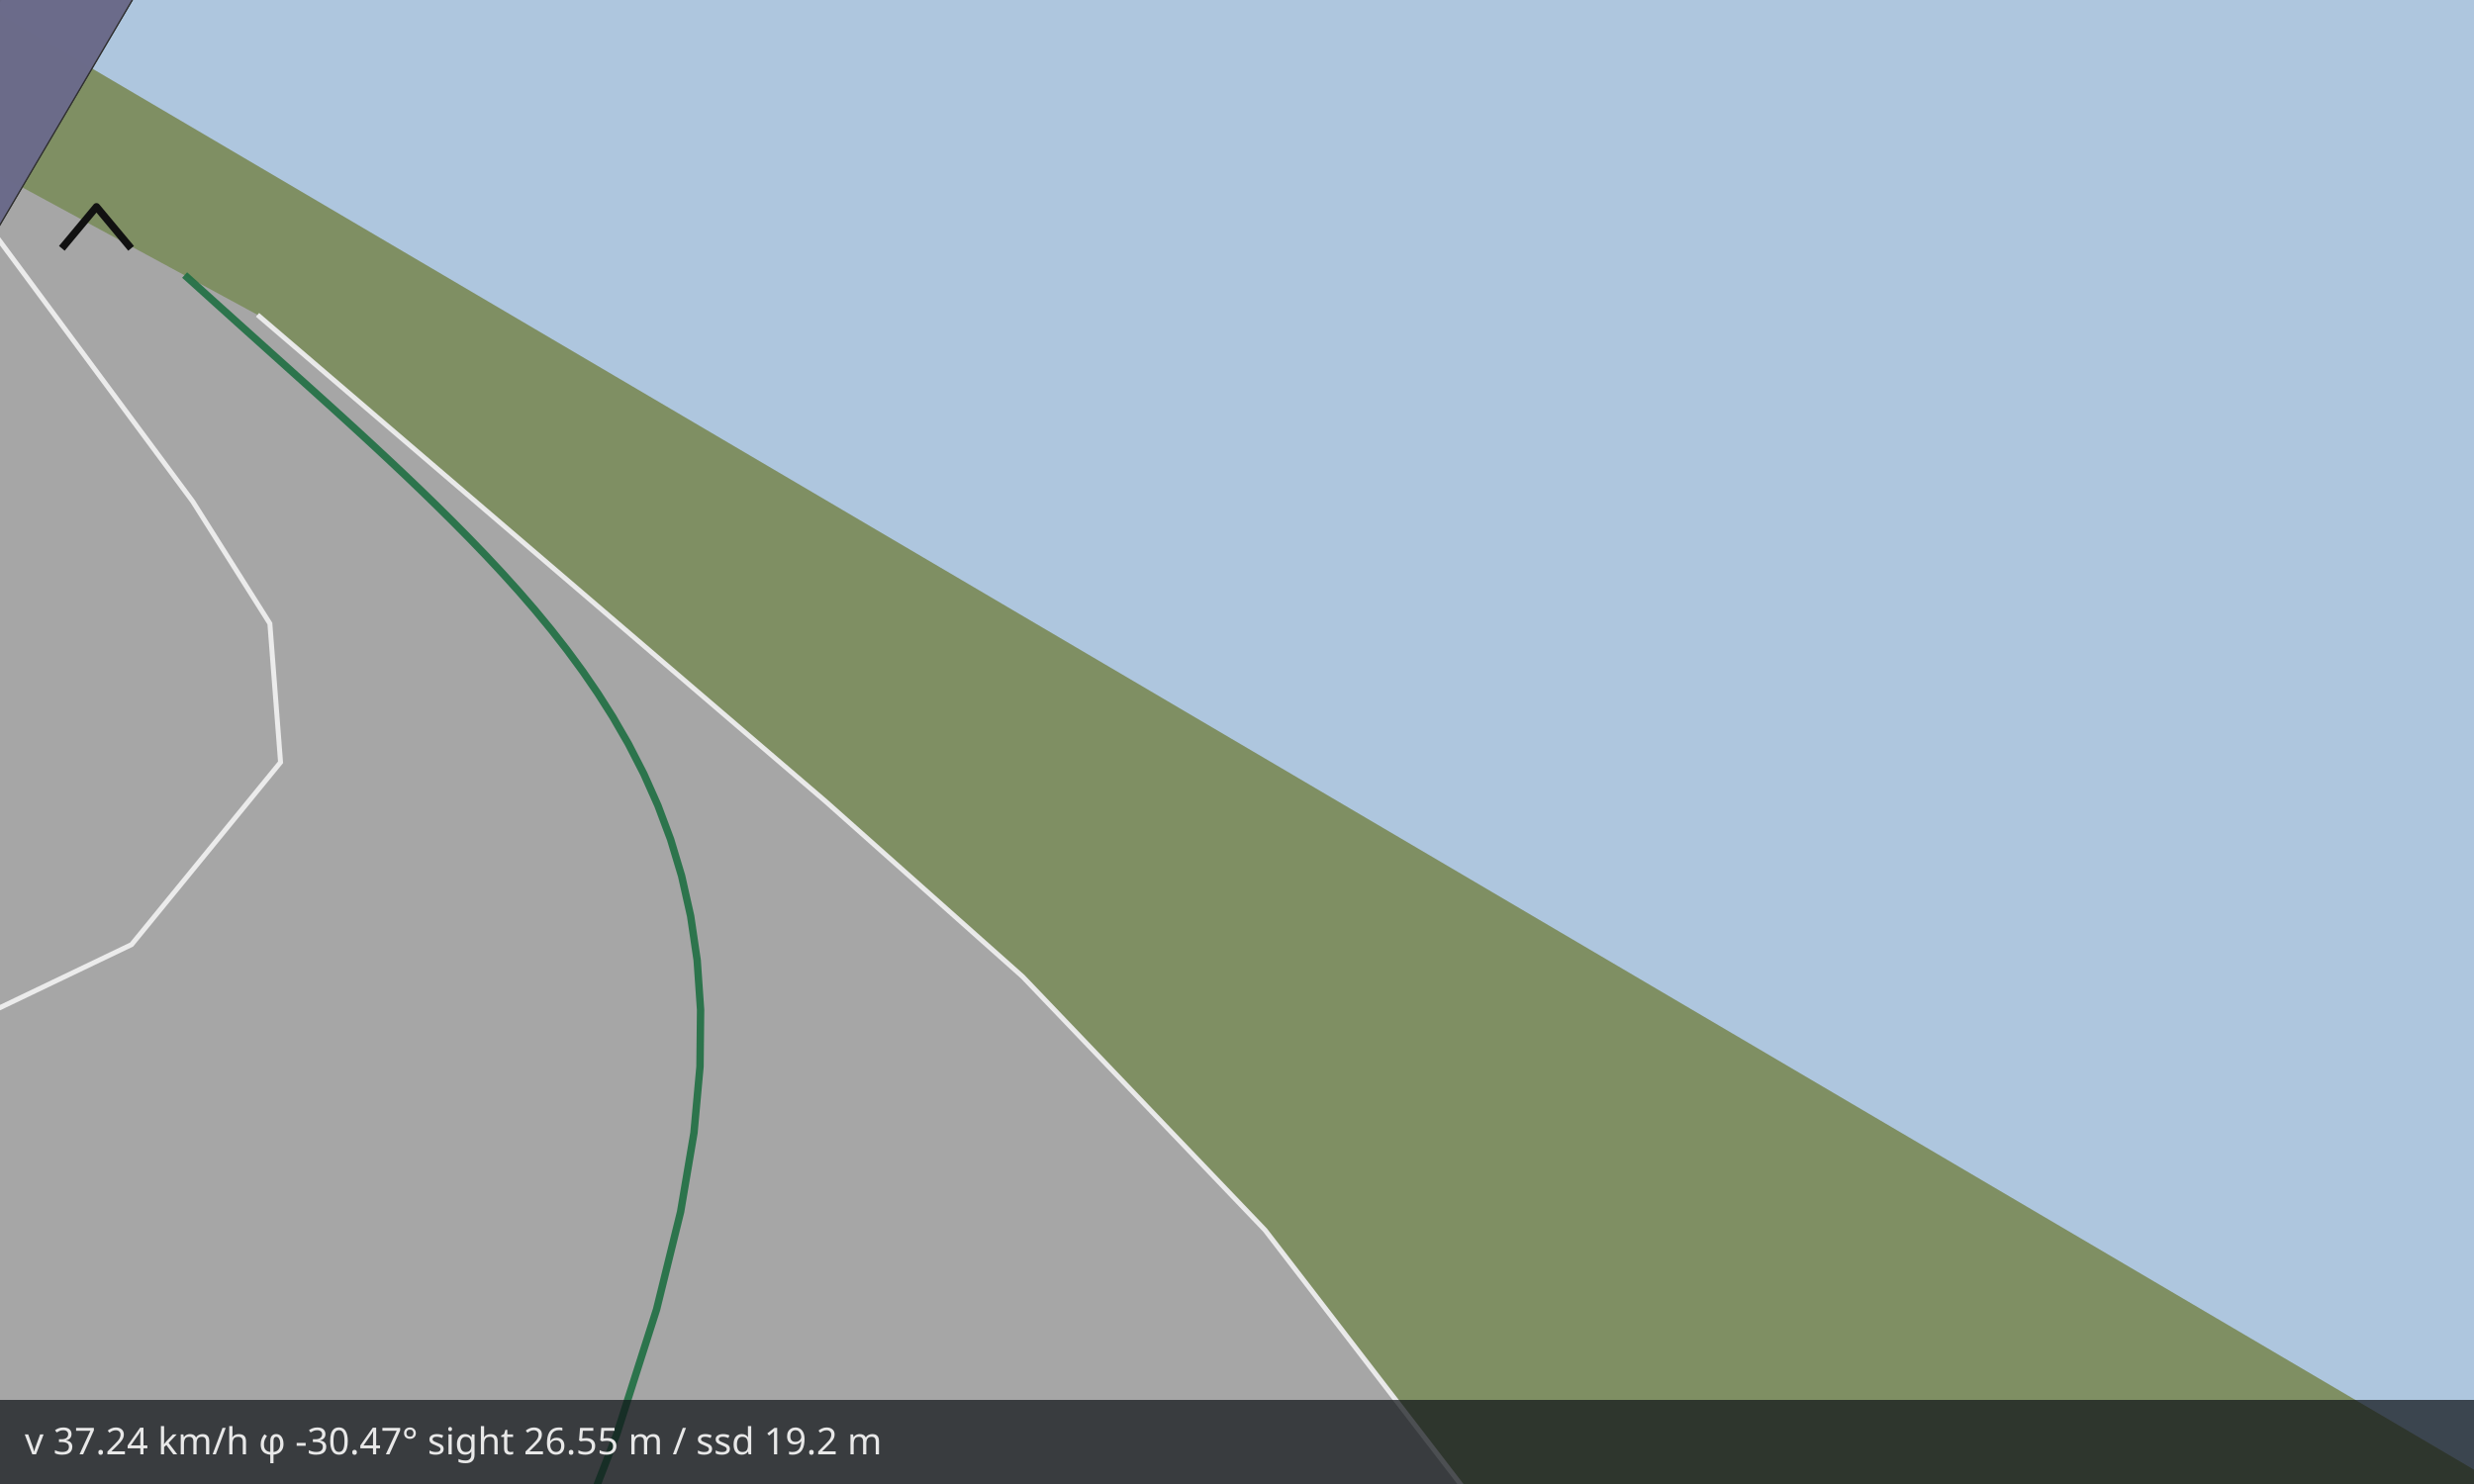
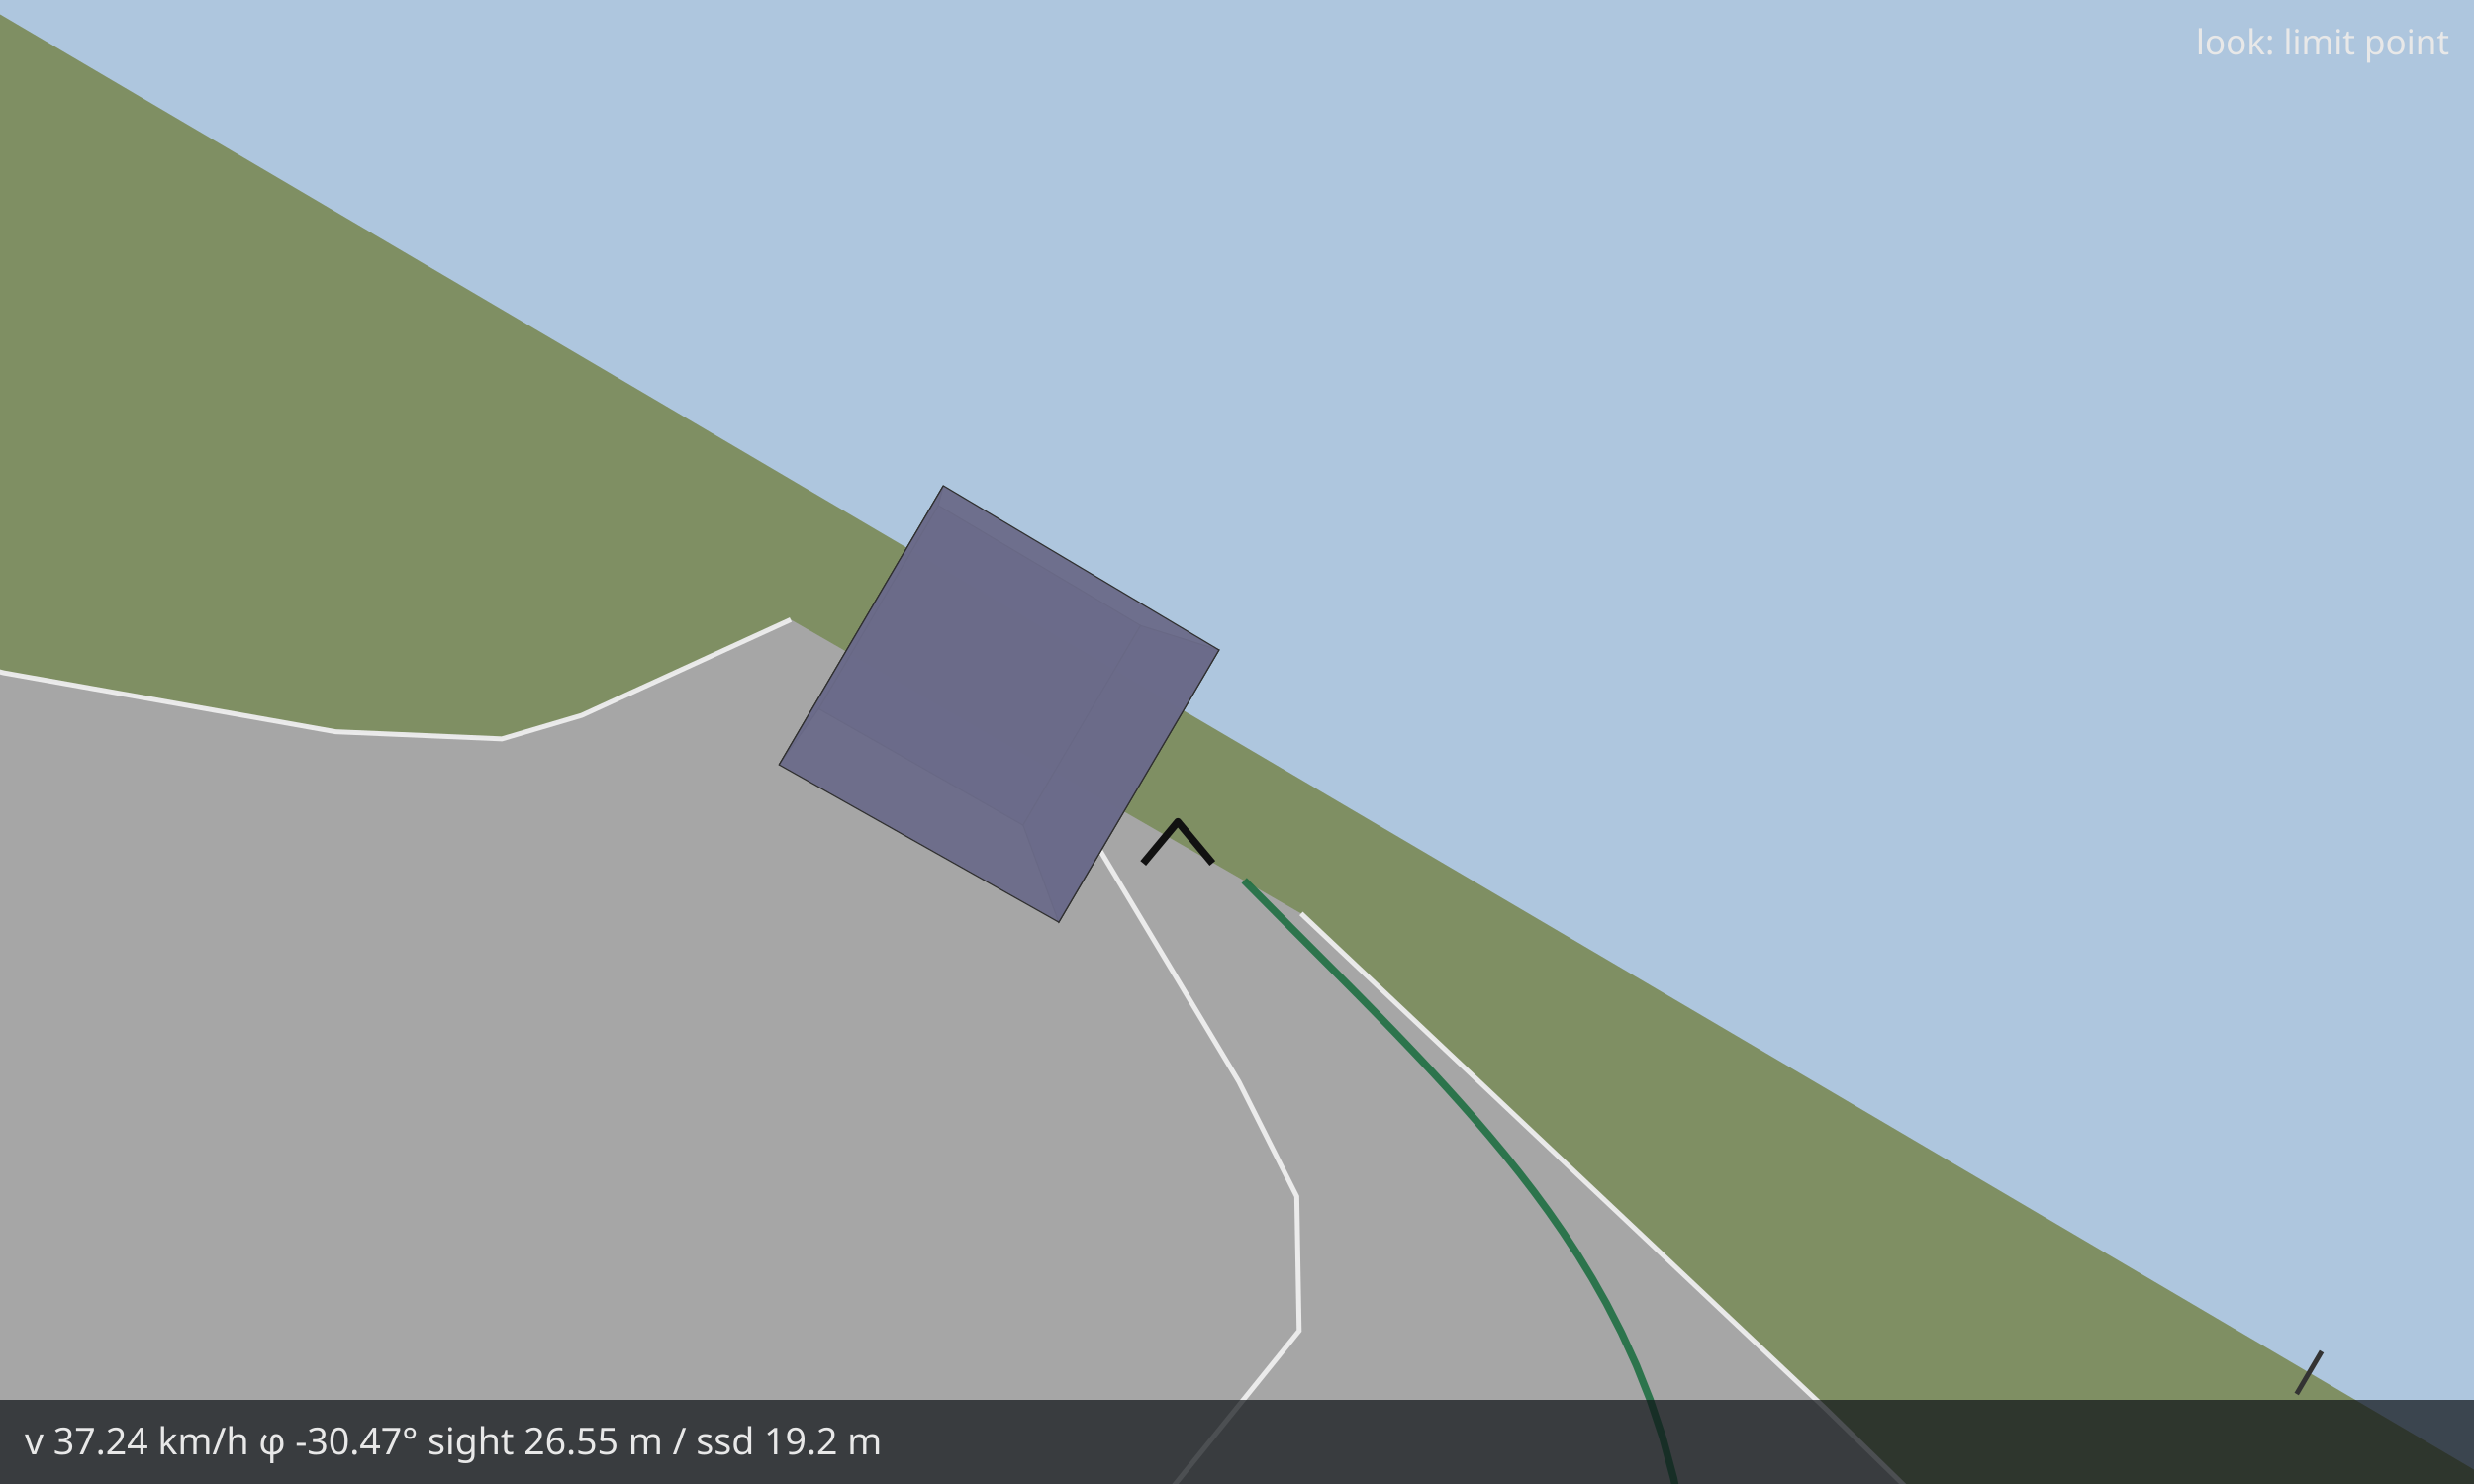
- <svg xmlns="http://www.w3.org/2000/svg" width="1000" height="600" viewBox="0 0 1000 600" data-view="pov" data-look="heading">
+ <svg xmlns="http://www.w3.org/2000/svg" width="1000" height="600" viewBox="0 0 1000 600" data-view="pov" data-look="limit_point">
  <rect x="0" y="0" width="1000" height="600" fill="#aec6de" data-stage="1-sky" />
  <polygon points="3085.59,1821.43 -2085.59,-1221.43 -5128.44,3949.75 42.73,6992.6" fill="#7f8f63" data-stage="1-ground" />
-   <polygon points="928.46,1140.14 643.74,669.47 511.34,497.34 413.34,394.85 333.7,323.99 280.31,278.25 238.15,242.13 204.02,212.89 175.82,188.73 152.12,168.43 131.94,151.14 114.54,136.24 104.09,127.29 -202.64,-38.92 -207.42,-37.4 -215.62,-34.78 -225.53,-31.62 -237.75,-27.72 -253.18,-22.8 -273.29,-16.38 -300.59,-7.68 -339.76,4.82 -396.65,14.82 -530.56,2.13 -852.09,-58.9 -1791.41,-277.63" fill="#9a9a9a" stroke="none" data-stage="2-road-surface" />
+   <polygon points="2260.18,2792.38 1204.68,1130.95 965.99,812.2 830.83,660.37 737.82,569.44 681.89,516.63 640.85,477.89 609.46,448.25 584.68,424.85 564.61,405.9 548.02,390.24 534.09,377.09 525.89,369.34 319.63,250.52 316.57,251.93 311.33,254.33 305.03,257.21 297.32,260.74 287.66,265.16 275.21,270.87 258.55,278.49 235.11,289.23 202.88,298.74 135.6,295.85 1.61,272.06 -258.1,207.5 -787.36,52.84" fill="#9a9a9a" stroke="none" data-stage="2-road-surface" />
  <g data-stage="3-lane-markings">
-     <polyline points="928.46,1140.14 643.74,669.47 511.34,497.34 413.34,394.85 333.7,323.99 280.31,278.25 238.15,242.13 204.02,212.89 175.82,188.73 152.12,168.43 131.94,151.14 114.54,136.24 104.09,127.29" fill="none" stroke="#e8e8e8" stroke-width="2" />
-     <polyline points="-1791.41,-277.63 -852.09,-58.9 -530.56,2.13 -396.65,14.82 -339.76,4.82 -300.59,-7.68 -273.29,-16.38 -253.18,-22.8 -237.75,-27.72 -225.53,-31.62 -215.62,-34.78 -207.42,-37.4 -202.64,-38.92" fill="none" stroke="#e8e8e8" stroke-width="2" />
-     <polyline points="-248.64,526.56 53.18,381.91 113.4,308.2 109.08,252.1 77.91,202.76 49.78,164.78 28.63,136.23 12.16,113.98 -1.04,96.17 -11.85,81.57 -20.87,69.4 -28.5,59.1 -33.02,52.99" fill="none" stroke="#e8e8e8" stroke-width="2" />
+     <polyline points="2260.18,2792.38 1204.68,1130.95 965.99,812.2 830.83,660.37 737.82,569.44 681.89,516.63 640.85,477.89 609.46,448.25 584.68,424.85 564.61,405.9 548.02,390.24 534.09,377.09 525.89,369.34" fill="none" stroke="#e8e8e8" stroke-width="2" />
+     <polyline points="-787.36,52.84 -258.1,207.5 1.61,272.06 135.6,295.85 202.88,298.74 235.11,289.23 258.55,278.49 275.21,270.87 287.66,265.16 297.32,260.74 305.03,257.21 311.33,254.33 316.57,251.93 319.63,250.52" fill="none" stroke="#e8e8e8" stroke-width="2" />
+     <polyline points="-1387.64,1072.99 233.78,712.39 469.91,606.38 525.11,538.05 524.15,483.75 500.74,437.29 480.3,403.23 465.53,378.62 454.36,360.01 445.61,345.43 438.58,333.71 432.8,324.08 427.97,316.03 425.13,311.3" fill="none" stroke="#e8e8e8" stroke-width="2" />
  </g>
-   <polygon points="928.46,1140.14 643.74,669.47 511.34,497.34 413.34,394.85 333.7,323.99 280.31,278.25 238.15,242.13 204.02,212.89 175.82,188.73 152.12,168.43 131.94,151.14 114.54,136.24 104.09,127.29 -202.64,-38.92 -207.42,-37.4 -215.62,-34.78 -225.53,-31.62 -237.75,-27.72 -253.18,-22.8 -273.29,-16.38 -300.59,-7.68 -339.76,4.82 -396.65,14.82 -530.56,2.13 -852.09,-58.9 -1791.41,-277.63" fill="#ffffff" fill-opacity="0.12" data-stage="5-sight-band" />
+   <polygon points="2260.18,2792.38 1204.68,1130.95 965.99,812.2 830.83,660.37 737.82,569.44 681.89,516.63 640.85,477.89 609.46,448.25 584.68,424.85 564.61,405.9 548.02,390.24 534.09,377.09 525.89,369.34 319.63,250.52 316.57,251.93 311.33,254.33 305.03,257.21 297.32,260.74 287.66,265.16 275.21,270.87 258.55,278.49 235.11,289.23 202.88,298.74 135.6,295.85 1.61,272.06 -258.1,207.5 -787.36,52.84" fill="#ffffff" fill-opacity="0.12" data-stage="5-sight-band" />
  <g data-stage="4-occluders">
-     <polygon points="-177.66,12.11 -46.67,79.97 10.45,-17.1 -115.36,-93.77" fill="#6b6b8a" fill-opacity="0.95" stroke="#2f2f2f" stroke-width="0.5" data-occluder-kind="vehicle" data-occluder-id="o1" />
-     <polygon points="-46.67,79.97 -22.05,128.34 54.11,-1.1 10.45,-17.1" fill="#6b6b8a" fill-opacity="0.95" stroke="#2f2f2f" stroke-width="0.5" data-occluder-kind="vehicle" data-occluder-id="o1" />
-     <polygon points="-199.09,41.07 -177.66,12.11 -115.36,-93.77 -113.43,-104.51" fill="#6b6b8a" fill-opacity="0.95" stroke="#2f2f2f" stroke-width="0.5" data-occluder-kind="vehicle" data-occluder-id="o1" />
-     <polygon points="-22.05,128.34 -199.09,41.07 -113.43,-104.51 54.11,-1.1" fill="#6b6b8a" fill-opacity="0.95" stroke="#2f2f2f" stroke-width="0.5" data-occluder-kind="vehicle" data-occluder-id="o1" />
+     <polygon points="330.89,286.56 413.53,333.63 461.02,252.92 379.26,204.36" fill="#6b6b8a" fill-opacity="0.95" stroke="#2f2f2f" stroke-width="0.5" data-occluder-kind="vehicle" data-occluder-id="o1" />
+     <polygon points="413.53,333.63 427.97,372.85 492.73,262.8 461.02,252.92" fill="#6b6b8a" fill-opacity="0.95" stroke="#2f2f2f" stroke-width="0.5" data-occluder-kind="vehicle" data-occluder-id="o1" />
+     <polygon points="314.91,309.23 330.89,286.56 379.26,204.36 381.3,196.4" fill="#6b6b8a" fill-opacity="0.95" stroke="#2f2f2f" stroke-width="0.5" data-occluder-kind="vehicle" data-occluder-id="o1" />
+     <polygon points="427.97,372.85 314.91,309.23 381.3,196.4 492.73,262.8" fill="#6b6b8a" fill-opacity="0.95" stroke="#2f2f2f" stroke-width="0.5" data-occluder-kind="vehicle" data-occluder-id="o1" />
  </g>
-   <polyline points="-619.1,2176.52 -77.33,1230.87 96.18,911.52 177.74,748.81 222.61,648.79 249.2,580.15 265.38,529.44 275.1,489.97 280.51,457.98 282.94,431.24 283.18,408.31 281.8,388.24 279.16,370.37 275.52,354.2 271.07,339.4 265.94,325.7 260.23,312.88 254.02,300.79 247.65,289.78 241.68,280.38 235.54,271.43 229.25,262.87 222.84,254.66 216.32,246.75 209.7,239.1 203.03,231.71 196.34,224.55 189.67,217.63 183.05,210.93 176.51,204.45 170.05,198.17 163.71,192.11 157.49,186.25 151.4,180.58 145.47,175.11 139.7,169.83 134.09,164.73 128.65,159.82 123.4,155.09 118.33,150.54 113.46,146.16 108.78,141.96 104.29,137.92 99.98,134.05 95.83,130.32 91.84,126.72 88,123.27 84.31,119.93 80.74,116.71 77.3,113.61 74.62,111.2" fill="none" stroke="#1f6f43" stroke-width="3" stroke-opacity="0.9" data-stage="6-path" />
+   <polyline points="273.09,1611 472.22,1241.21 565.28,1052.65 616.14,936.7 646.07,857.14 664.18,798.43 674.99,752.79 681.01,715.91 683.75,685.18 684.14,658.95 682.79,636.1 680.15,615.87 676.51,597.7 672.07,581.19 667,566.02 661.41,551.96 655.39,538.81 649.28,526.95 643.6,516.92 637.82,507.46 631.95,498.5 626.02,489.98 620.05,481.85 614.05,474.07 608.06,466.61 602.11,459.47 596.23,452.62 590.45,446.07 584.78,439.78 579.25,433.76 573.85,427.99 568.61,422.47 563.53,417.17 558.61,412.1 553.86,407.25 549.29,402.61 544.89,398.17 540.66,393.92 536.62,389.87 532.76,386 529.07,382.31 525.56,378.78 522.2,375.42 519,372.2 515.93,369.12 513,366.17 510.18,363.33 507.48,360.61 504.89,358 502.88,355.98" fill="none" stroke="#1f6f43" stroke-width="3" stroke-opacity="0.9" data-stage="6-path" />
  <g data-stage="7-limit-marker">
-     <polyline points="24.99,100.41 38.99,83.61 52.99,100.41" fill="none" stroke="#111111" stroke-width="3" stroke-linejoin="round" data-marker="limit_point" data-marker-state="placed" data-trend="closing" />
+     <polyline points="462.08,349.05 476.08,332.25 490.08,349.05" fill="none" stroke="#111111" stroke-width="3" stroke-linejoin="round" data-marker="limit_point" data-marker-state="placed" data-trend="closing" />
  </g>
  <g data-stage="8-hud">
+     <line x1="938.43" y1="546.38" x2="928.28" y2="563.62" stroke="#333333" stroke-width="2" data-heading-tick="true" />
    <rect x="0" y="566" width="1000" height="34" fill="#101418" fill-opacity="0.72" />
    <text x="10" y="588" font-family="sans-serif" font-size="15" fill="#e8e8e8">v 37.24 km/h   φ -30.47°   sight 26.55 m / ssd 19.2 m</text>
+     <text x="990" y="22" font-family="sans-serif" font-size="14" fill="#e8e8e8" text-anchor="end" data-look-chip="true">look: limit point</text>
  </g>
</svg>
